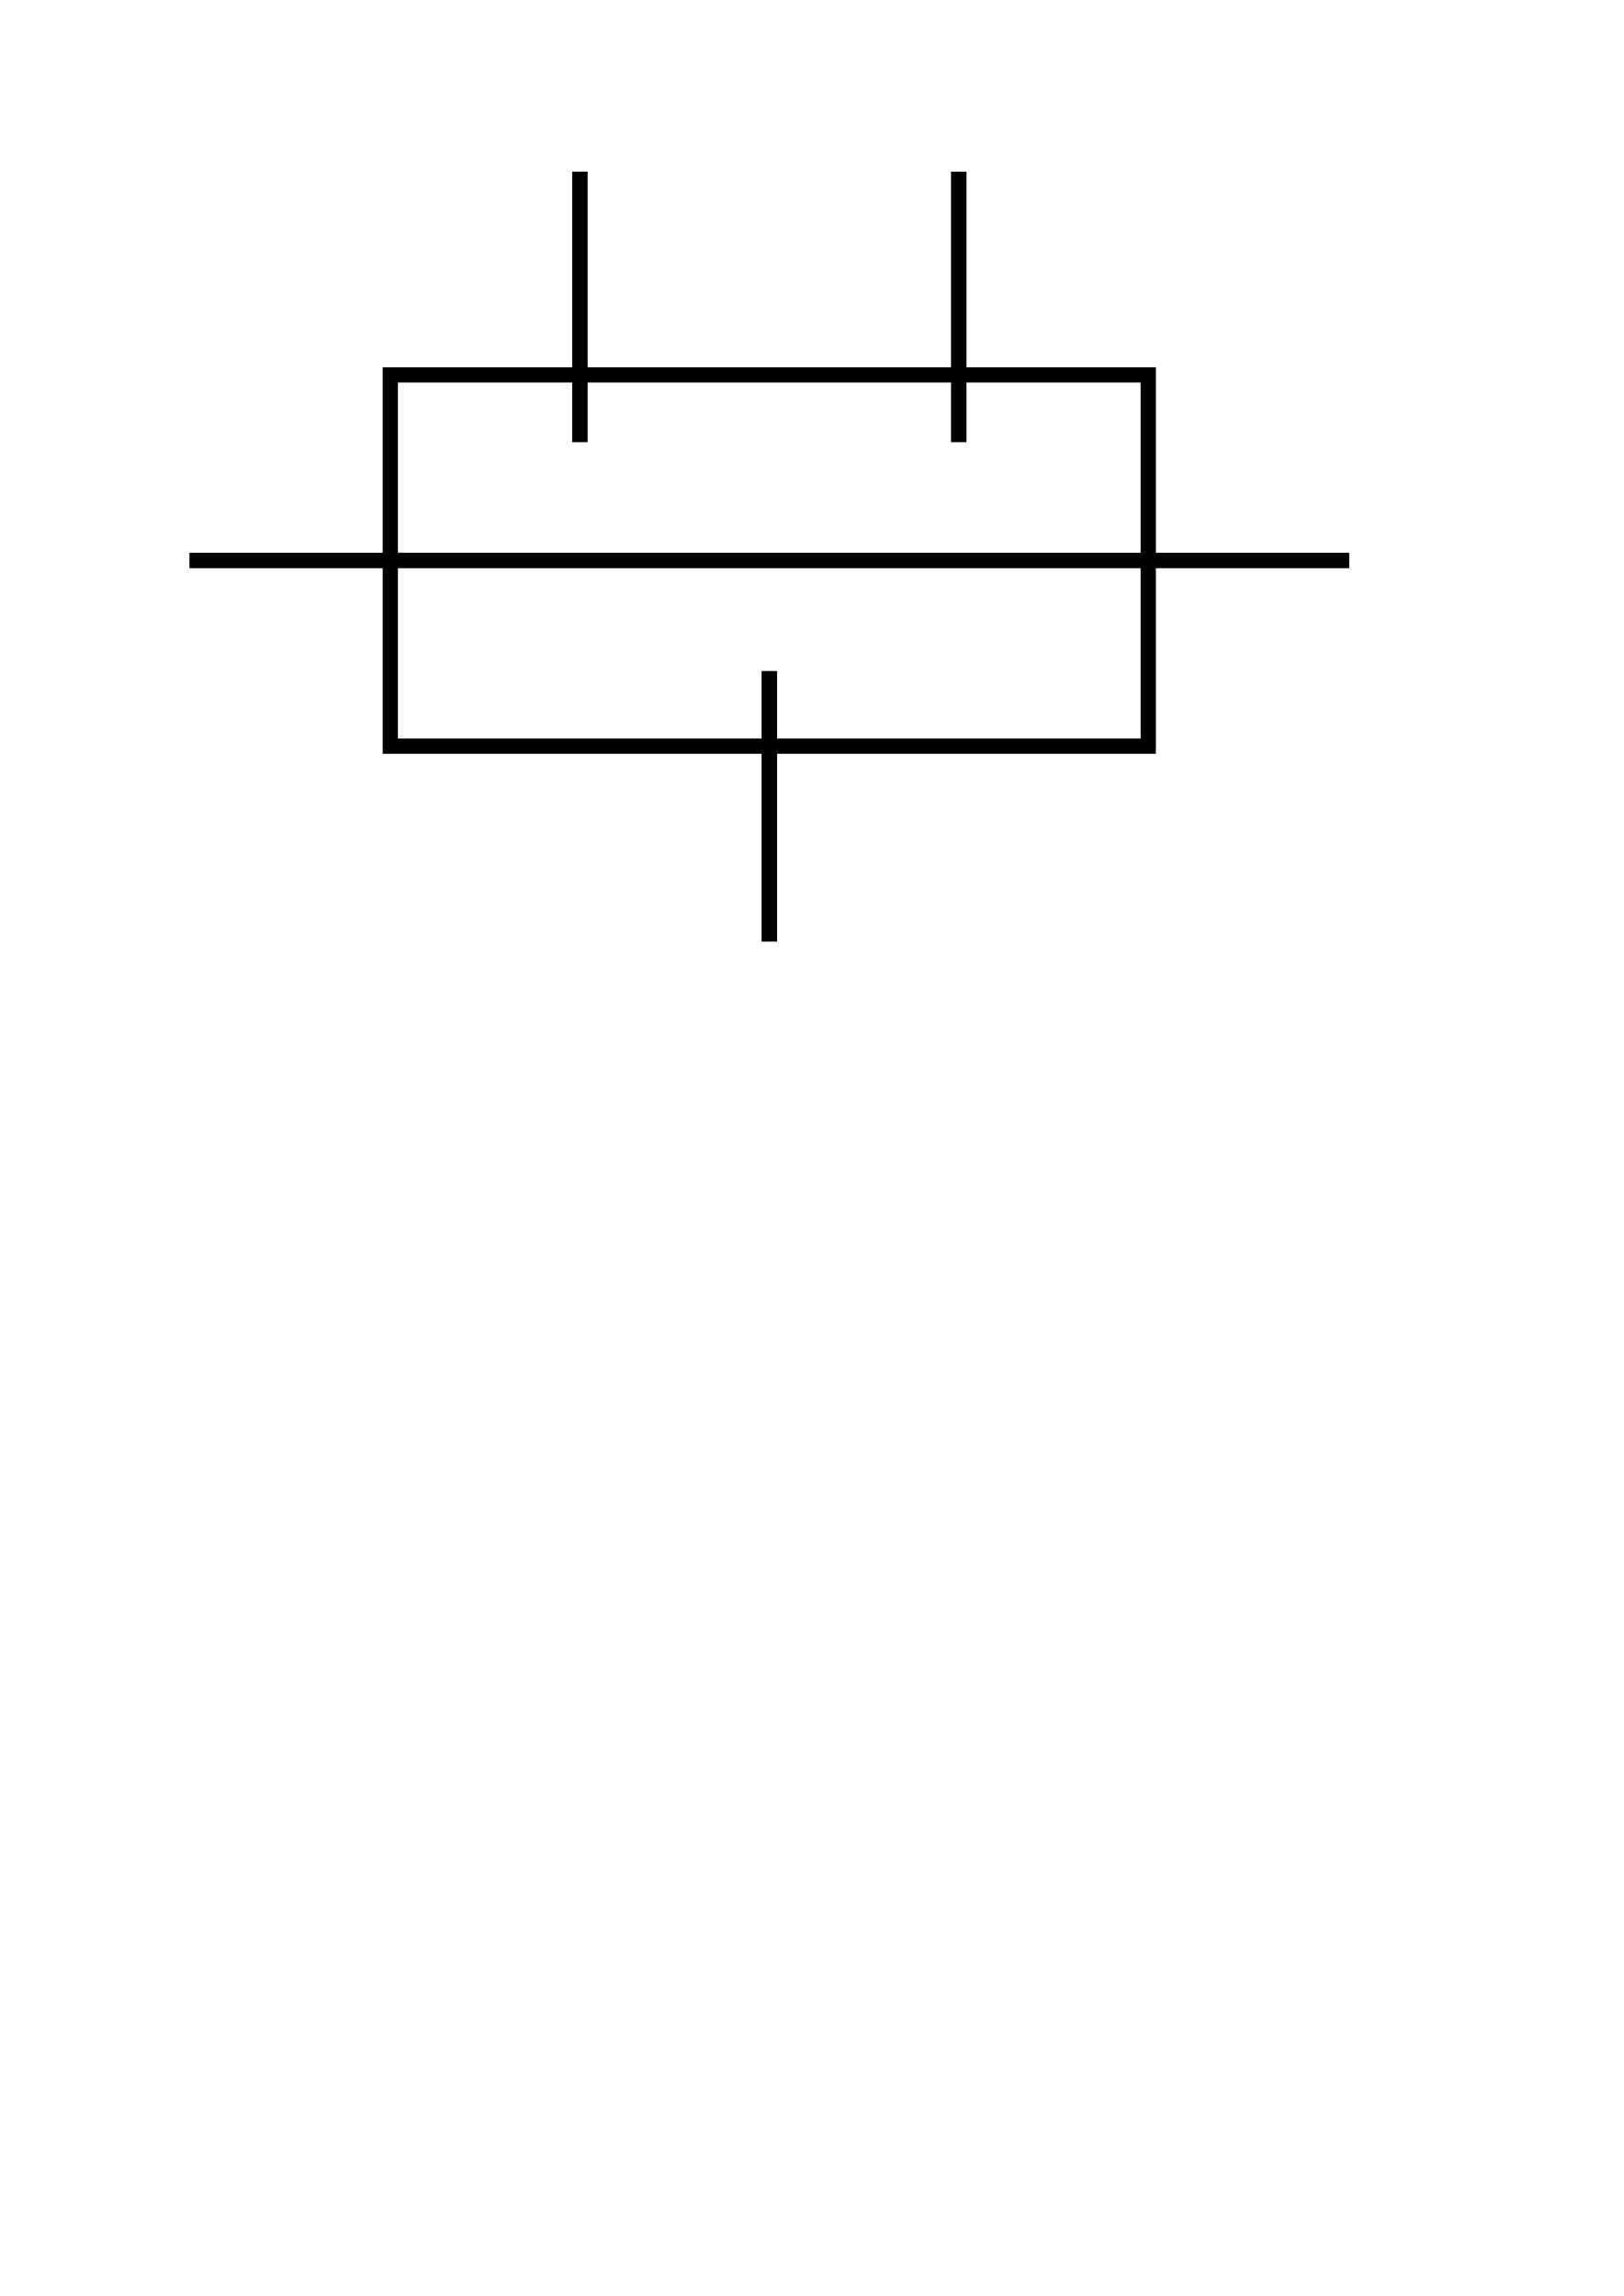
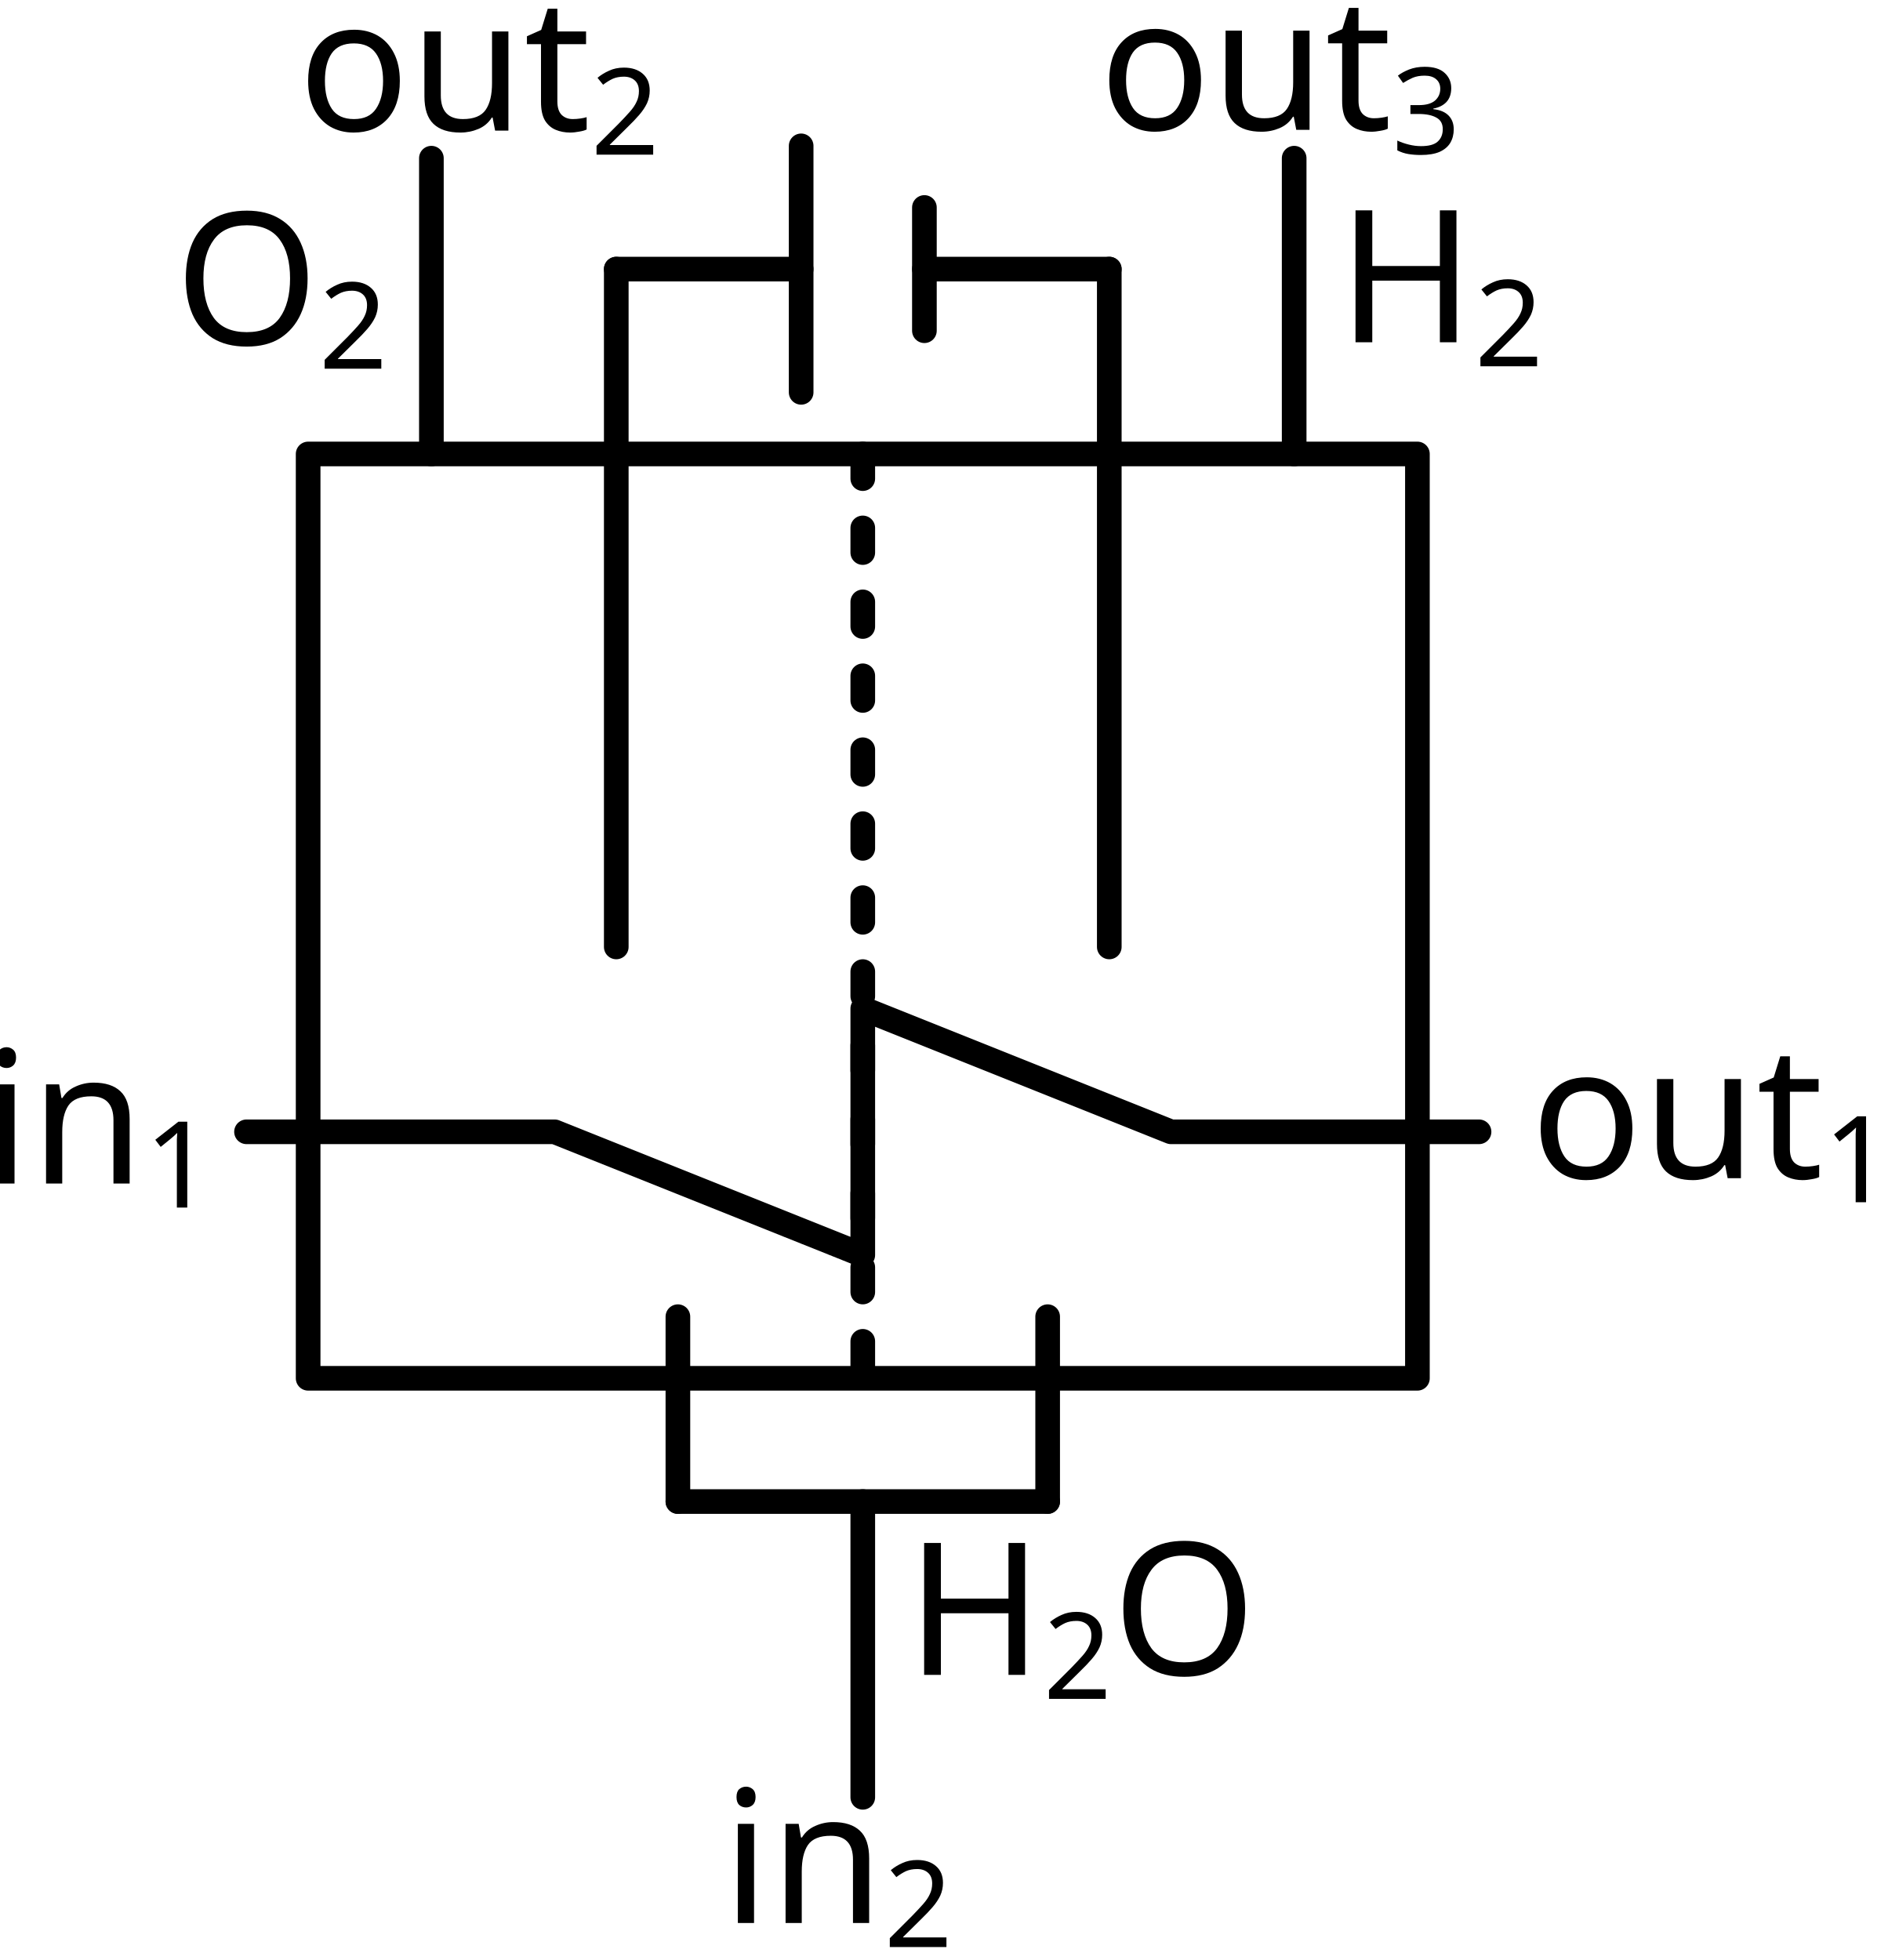
- <svg xmlns="http://www.w3.org/2000/svg" xmlns:ns1="http://www.openswatchbook.org/uri/2009/osb" width="210mm" height="297mm" viewBox="0 0 210 297" version="1.1" id="svg8">
+ <svg xmlns="http://www.w3.org/2000/svg" xmlns:ns1="http://www.openswatchbook.org/uri/2009/osb" width="40.761mm" height="42.078mm" viewBox="0 0 40.761 42.078" version="1.1" id="svg8">
  <defs id="defs2">
    <linearGradient id="linearGradient6079" ns1:paint="gradient">
      <stop style="stop-color:#000000;stop-opacity:1;" offset="0" id="stop6075" />
      <stop style="stop-color:#000000;stop-opacity:0;" offset="1" id="stop6077" />
    </linearGradient>
    <linearGradient id="linearGradient6069" ns1:paint="solid">
      <stop style="stop-color:#000000;stop-opacity:1;" offset="0" id="stop6067" />
    </linearGradient>
    <linearGradient id="linearGradient4555" ns1:paint="solid">
      <stop style="stop-color:#000000;stop-opacity:1;" offset="0" id="stop4553" />
    </linearGradient>
  </defs>
-   <g id="layer1">
-     <rect style="fill:none;fill-opacity:1;stroke:#000000;stroke-width:1.97;stroke-miterlimit:4;stroke-dasharray:none;stroke-dashoffset:0;stroke-opacity:1" id="rect6073" width="98.03" height="48.03" x="50.478" y="48.492" />
-     <rect style="fill:#000000;fill-opacity:1;stroke:none;stroke-width:0.707;stroke-miterlimit:4;stroke-dasharray:none;stroke-dashoffset:0;stroke-opacity:1" id="rect6119" width="150" height="2" x="24.5" y="71.5" />
-     <rect style="fill:#000000;fill-opacity:1;stroke:none;stroke-width:0.946;stroke-miterlimit:4;stroke-dasharray:none;stroke-dashoffset:0;stroke-opacity:1" id="rect6121" width="2" height="35" x="98.5" y="86.8" />
-     <rect style="fill:#000000;fill-opacity:1;stroke:none;stroke-width:0.693;stroke-miterlimit:4;stroke-dasharray:none;stroke-dashoffset:0;stroke-opacity:1" id="rect6123" width="2" height="35" x="74" y="22.2" />
-     <rect style="fill:#000000;fill-opacity:1;stroke:none;stroke-width:0.651;stroke-miterlimit:4;stroke-dasharray:none;stroke-dashoffset:0;stroke-opacity:1" id="rect6125" width="2" height="35" x="123" y="22.2" />
-     <flowRoot xml:space="preserve" id="flowRoot6127" style="font-style:normal;font-weight:normal;font-size:40px;line-height:1.25;font-family:sans-serif;letter-spacing:0px;word-spacing:0px;fill:#000000;fill-opacity:1;stroke:none" transform="matrix(0.2471838,0,0,0.2570281,7.897329,10.88026)">
-       <flowRegion id="flowRegion6129">
-         <rect id="rect6131" width="87" height="75" x="86" y="185.52" />
-       </flowRegion>
-       <flowPara id="flowPara6133" style="font-size:39.189px">in<flowSpan style="font-size:39.189px;baseline-shift:sub" id="flowSpan6211">1</flowSpan>
-       </flowPara>
-     </flowRoot>
-     <flowRoot xml:space="preserve" id="flowRoot6135" style="fill:black;fill-opacity:1;stroke:none;font-family:sans-serif;font-style:normal;font-weight:normal;font-size:40px;line-height:1.25;letter-spacing:0px;word-spacing:0px">
-       <flowRegion id="flowRegion6137">
-         <rect id="rect6139" width="77.528" height="57.717" x="582" y="212.52" />
-       </flowRegion>
-       <flowPara id="flowPara6141" />
-     </flowRoot>
-     <flowRoot xml:space="preserve" id="flowRoot6143" style="font-style:normal;font-weight:normal;font-size:40px;line-height:1.25;font-family:sans-serif;letter-spacing:0px;word-spacing:0px;fill:#000000;fill-opacity:1;stroke:none" transform="scale(0.2645833)">
-       <flowRegion id="flowRegion6145">
-         <rect id="rect6147" width="80" height="61" x="617" y="102.52" />
-       </flowRegion>
-       <flowPara id="flowPara6149">Out2</flowPara>
-     </flowRoot>
-     <flowRoot xml:space="preserve" id="flowRoot6151" style="font-style:normal;font-weight:normal;font-size:40px;line-height:1.25;font-family:sans-serif;letter-spacing:0px;word-spacing:0px;fill:#000000;fill-opacity:1;stroke:none" transform="matrix(0.2475822,0,0,0.2475822,9.632492,36.07808)">
-       <flowRegion id="flowRegion6153">
-         <rect id="rect6155" width="130" height="78" x="577" y="92.52" />
-       </flowRegion>
-       <flowPara id="flowPara6159" style="font-size:39.897px">out<flowSpan style="font-size:39.897px;baseline-shift:sub" id="flowSpan6205">1</flowSpan>
-       </flowPara>
-     </flowRoot>
-     <flowRoot xml:space="preserve" id="flowRoot6163" style="font-style:normal;font-weight:normal;font-size:40px;line-height:1.25;font-family:sans-serif;letter-spacing:0px;word-spacing:0px;fill:#000000;fill-opacity:1;stroke:none" transform="matrix(0.2526316,0,0,0.2526316,-46.92665,-1.740062)">
-       <flowRegion id="flowRegion6165">
-         <rect id="rect6167" width="93" height="64" x="594" y="425.52" />
-       </flowRegion>
-       <flowPara id="flowPara6169" style="font-size:39.1px">in<flowSpan style="font-size:39.1px;baseline-shift:sub" id="flowSpan6203">2</flowSpan>
-       </flowPara>
-     </flowRoot>
-     <flowRoot xml:space="preserve" id="flowRoot6171" style="font-style:normal;font-weight:normal;font-size:40px;line-height:1.25;font-family:sans-serif;letter-spacing:0px;word-spacing:0px;fill:#000000;fill-opacity:1;stroke:none" transform="scale(0.2645833)">
-       <flowRegion id="flowRegion6173">
-         <rect id="rect6175" width="98" height="78" x="159" y="57.52" />
-       </flowRegion>
-       <flowPara id="flowPara6177">Out2</flowPara>
-     </flowRoot>
-     <flowRoot xml:space="preserve" id="flowRoot6179" style="fill:black;fill-opacity:1;stroke:none;font-family:sans-serif;font-style:normal;font-weight:normal;font-size:40px;line-height:1.25;letter-spacing:0px;word-spacing:0px">
-       <flowRegion id="flowRegion6181">
-         <rect id="rect6183" width="55" height="69" x="61" y="47.52" />
-       </flowRegion>
-       <flowPara id="flowPara6185" />
-     </flowRoot>
-     <flowRoot xml:space="preserve" id="flowRoot6187" style="font-style:normal;font-weight:normal;font-size:40px;line-height:1.25;font-family:sans-serif;letter-spacing:0px;word-spacing:0px;fill:#000000;fill-opacity:1;stroke:none" transform="matrix(0.2645833,0,0,0.2645833,22.84598,13.27371)">
-       <flowRegion id="flowRegion6189">
-         <rect id="rect6191" width="128" height="77" x="93" y="56.52" />
-       </flowRegion>
-       <flowPara id="flowPara6193" style="font-size:37.333px">out<flowSpan style="font-size:37.333px;baseline-shift:sub" id="flowSpan6209">2</flowSpan>
-       </flowPara>
-     </flowRoot>
-     <flowRoot xml:space="preserve" id="flowRoot6195" style="font-style:normal;font-weight:normal;font-size:40px;line-height:1.25;font-family:sans-serif;letter-spacing:0px;word-spacing:0px;fill:#000000;fill-opacity:1;stroke:none" transform="matrix(0.2645833,0,0,0.2645833,38.4939,15.28625)">
-       <flowRegion id="flowRegion6197">
-         <rect id="rect6199" width="111" height="70" x="340" y="48.52" />
-       </flowRegion>
-       <flowPara id="flowPara6201" style="font-size:37.333px">out<flowSpan style="font-size:37.333px;baseline-shift:sub" id="flowSpan6207">3</flowSpan>
-       </flowPara>
-     </flowRoot>
+   <g id="layer1" transform="translate(-37.04167,-18.70195)">
+     <g id="layer1-3" transform="matrix(0.2645833,0,0,0.2645833,42.09213,-227.8024)">
+       <text xml:space="preserve" style="font-style:normal;font-weight:normal;font-size:15px;line-height:0%;font-family:sans-serif;letter-spacing:0px;word-spacing:0px;fill:#000000;fill-opacity:1;stroke:none;stroke-width:1px;stroke-linecap:butt;stroke-linejoin:miter;stroke-opacity:1" x="5.084" y="942.271" id="text4158">
+         <tspan id="tspan4160" x="5.084" y="942.271">out<tspan id="tspan9775" style="font-size:65%;baseline-shift:sub">2</tspan>
+         </tspan>
+       </text>
+       <rect style="color:#000000;clip-rule:nonzero;display:inline;overflow:visible;visibility:visible;opacity:1;isolation:auto;mix-blend-mode:normal;color-interpolation:sRGB;color-interpolation-filters:linearRGB;solid-color:#000000;solid-opacity:1;fill:none;fill-opacity:1;fill-rule:nonzero;stroke:#000000;stroke-width:2;stroke-linecap:round;stroke-linejoin:round;stroke-miterlimit:4;stroke-dasharray:none;stroke-dashoffset:0;stroke-opacity:1;color-rendering:auto;image-rendering:auto;shape-rendering:auto;text-rendering:auto;enable-background:accumulate" id="rect4237" width="90" height="75" x="5.912" y="968.505" ry="0" />
+       <text xml:space="preserve" style="font-style:normal;font-weight:normal;font-size:15px;line-height:0%;font-family:sans-serif;letter-spacing:0px;word-spacing:0px;fill:#000000;fill-opacity:1;stroke:none;stroke-width:1px;stroke-linecap:butt;stroke-linejoin:miter;stroke-opacity:1" x="-20.502" y="1027.703" id="text4154-3">
+         <tspan id="tspan4156-6" x="-20.502" y="1027.703">in<tspan id="tspan9773" style="font-size:65%;baseline-shift:sub">1</tspan>
+         </tspan>
+       </text>
+       <text xml:space="preserve" style="font-style:normal;font-weight:normal;font-size:15px;line-height:0%;font-family:sans-serif;letter-spacing:0px;word-spacing:0px;fill:#000000;fill-opacity:1;stroke:none;stroke-width:1px;stroke-linecap:butt;stroke-linejoin:miter;stroke-opacity:1" x="105.084" y="1027.271" id="text4158-7">
+         <tspan id="tspan4160-5" x="105.084" y="1027.271">out<tspan id="tspan9779" style="font-size:65%;baseline-shift:sub">1</tspan>
+         </tspan>
+       </text>
+       <text xml:space="preserve" style="font-style:normal;font-weight:normal;font-size:15px;line-height:0%;font-family:sans-serif;letter-spacing:0px;word-spacing:0px;fill:#000000;fill-opacity:1;stroke:none;stroke-width:1px;stroke-linecap:butt;stroke-linejoin:miter;stroke-opacity:1" x="39.498" y="1087.703" id="text4158-3">
+         <tspan id="tspan4160-56" x="39.498" y="1087.703">in<tspan id="tspan9777" style="font-size:65%;baseline-shift:sub">2</tspan>
+         </tspan>
+       </text>
+       <text xml:space="preserve" style="font-style:normal;font-weight:normal;font-size:15px;line-height:0%;font-family:sans-serif;letter-spacing:0px;word-spacing:0px;fill:#000000;fill-opacity:1;stroke:none;stroke-width:1px;stroke-linecap:butt;stroke-linejoin:miter;stroke-opacity:1" x="70.084" y="942.202" id="text4158-6">
+         <tspan id="tspan4160-7" x="70.084" y="942.202">out<tspan id="tspan9775-5" style="font-size:65%;baseline-shift:sub">3</tspan>
+         </tspan>
+       </text>
+       <path style="fill:none;stroke:#000000;stroke-width:2;stroke-linecap:round;stroke-linejoin:round;stroke-miterlimit:4;stroke-dasharray:none;stroke-opacity:1" d="m 50.912,1053.505 v 24" id="path957" />
+       <path style="fill:none;stroke:#000000;stroke-width:2;stroke-linecap:round;stroke-linejoin:round;stroke-miterlimit:4;stroke-dasharray:none;stroke-opacity:1" d="M 65.912,1053.505 H 35.912" id="path957-3" />
+       <path style="fill:none;stroke:#000000;stroke-width:2;stroke-linecap:round;stroke-linejoin:round;stroke-miterlimit:4;stroke-dasharray:none;stroke-opacity:1" d="m 35.912,1053.505 v -15" id="path957-3-5" />
+       <path style="fill:none;stroke:#000000;stroke-width:2;stroke-linecap:round;stroke-linejoin:round;stroke-miterlimit:4;stroke-dasharray:none;stroke-opacity:1" d="m 65.912,1053.505 v -15" id="path957-3-5-6" />
+       <path style="fill:none;stroke:#000000;stroke-width:2;stroke-linecap:round;stroke-linejoin:round;stroke-miterlimit:4;stroke-dasharray:2, 4;stroke-dashoffset:0;stroke-opacity:1" d="m 50.912,968.505 v 75" id="path957-2" />
+       <path style="fill:none;stroke:#000000;stroke-width:2;stroke-linecap:round;stroke-linejoin:round;stroke-miterlimit:4;stroke-dasharray:none;stroke-opacity:1" d="m 15.912,944.505 v 24" id="path957-9" />
+       <path style="fill:none;stroke:#000000;stroke-width:2;stroke-linecap:round;stroke-linejoin:round;stroke-miterlimit:4;stroke-dasharray:none;stroke-opacity:1" d="m 85.912,944.505 v 24" id="path957-1" />
+       <path style="fill:none;stroke:#000000;stroke-width:2;stroke-linecap:round;stroke-linejoin:round;stroke-miterlimit:4;stroke-dasharray:none;stroke-opacity:1" d="m 30.912,953.505 v 55" id="path957-9-2" />
+       <path style="fill:none;stroke:#000000;stroke-width:2;stroke-linecap:round;stroke-linejoin:round;stroke-miterlimit:4;stroke-dasharray:none;stroke-opacity:1" d="m 70.912,953.505 v 55" id="path957-9-2-7" />
+       <path style="fill:none;stroke:#000000;stroke-width:2;stroke-linecap:round;stroke-linejoin:round;stroke-miterlimit:4;stroke-dasharray:none;stroke-opacity:1" d="M 45.912,953.505 H 30.912" id="path957-9-2-7-0" />
+       <path style="fill:none;stroke:#000000;stroke-width:2;stroke-linecap:round;stroke-linejoin:round;stroke-miterlimit:4;stroke-dasharray:none;stroke-opacity:1" d="m 70.912,953.505 h -15" id="path957-9-2-7-0-9" />
+       <path style="fill:none;stroke:#000000;stroke-width:2;stroke-linecap:round;stroke-linejoin:round;stroke-miterlimit:4;stroke-dasharray:none;stroke-opacity:1" d="m 45.912,963.505 v -20" id="path957-9-2-7-0-3" />
+       <path style="fill:none;stroke:#000000;stroke-width:2;stroke-linecap:round;stroke-linejoin:round;stroke-miterlimit:4;stroke-dasharray:none;stroke-opacity:1" d="m 55.912,958.505 v -10" id="path957-9-2-7-0-3-6" />
+       <text xml:space="preserve" style="font-style:normal;font-weight:normal;font-size:15px;line-height:0%;font-family:sans-serif;letter-spacing:0px;word-spacing:0px;fill:#000000;fill-opacity:1;stroke:none;stroke-width:1px;stroke-linecap:butt;stroke-linejoin:miter;stroke-opacity:1" x="89.439" y="959.44" id="text4158-6-0">
+         <tspan id="tspan4160-7-6" x="89.439" y="959.44">H<tspan id="tspan9775-5-2" style="font-size:65%;baseline-shift:sub">2</tspan>
+         </tspan>
+       </text>
+       <text xml:space="preserve" style="font-style:normal;font-weight:normal;font-size:15px;line-height:0%;font-family:sans-serif;letter-spacing:0px;word-spacing:0px;fill:#000000;fill-opacity:1;stroke:none;stroke-width:1px;stroke-linecap:butt;stroke-linejoin:miter;stroke-opacity:1" x="-4.931" y="959.638" id="text4158-6-6">
+         <tspan id="tspan4160-7-1" x="-4.931" y="959.638">O<tspan id="tspan9775-5-8" style="font-size:65%;baseline-shift:sub">2</tspan>
+         </tspan>
+       </text>
+       <text xml:space="preserve" style="font-style:normal;font-weight:normal;font-size:15px;line-height:0%;font-family:sans-serif;letter-spacing:0px;word-spacing:0px;fill:#000000;fill-opacity:1;stroke:none;stroke-width:1px;stroke-linecap:butt;stroke-linejoin:miter;stroke-opacity:1" x="54.439" y="1067.572" id="text4158-6-0-7">
+         <tspan id="tspan4160-7-6-9" x="54.439" y="1067.572">H<tspan style="font-size:65%;baseline-shift:sub" id="tspan1184">2</tspan>O<tspan id="tspan9775-5-2-2" style="font-size:65%;baseline-shift:sub" />
+         </tspan>
+       </text>
+       <path style="fill:none;stroke:#000000;stroke-width:2;stroke-linecap:round;stroke-linejoin:round;stroke-miterlimit:4;stroke-dasharray:none;stroke-opacity:1" d="M 100.912,1023.505 H 75.912 l -25,-10 v 20 l -25,-10 h -25" id="path957-9-2-7-0-0" />
+     </g>
  </g>
</svg>
